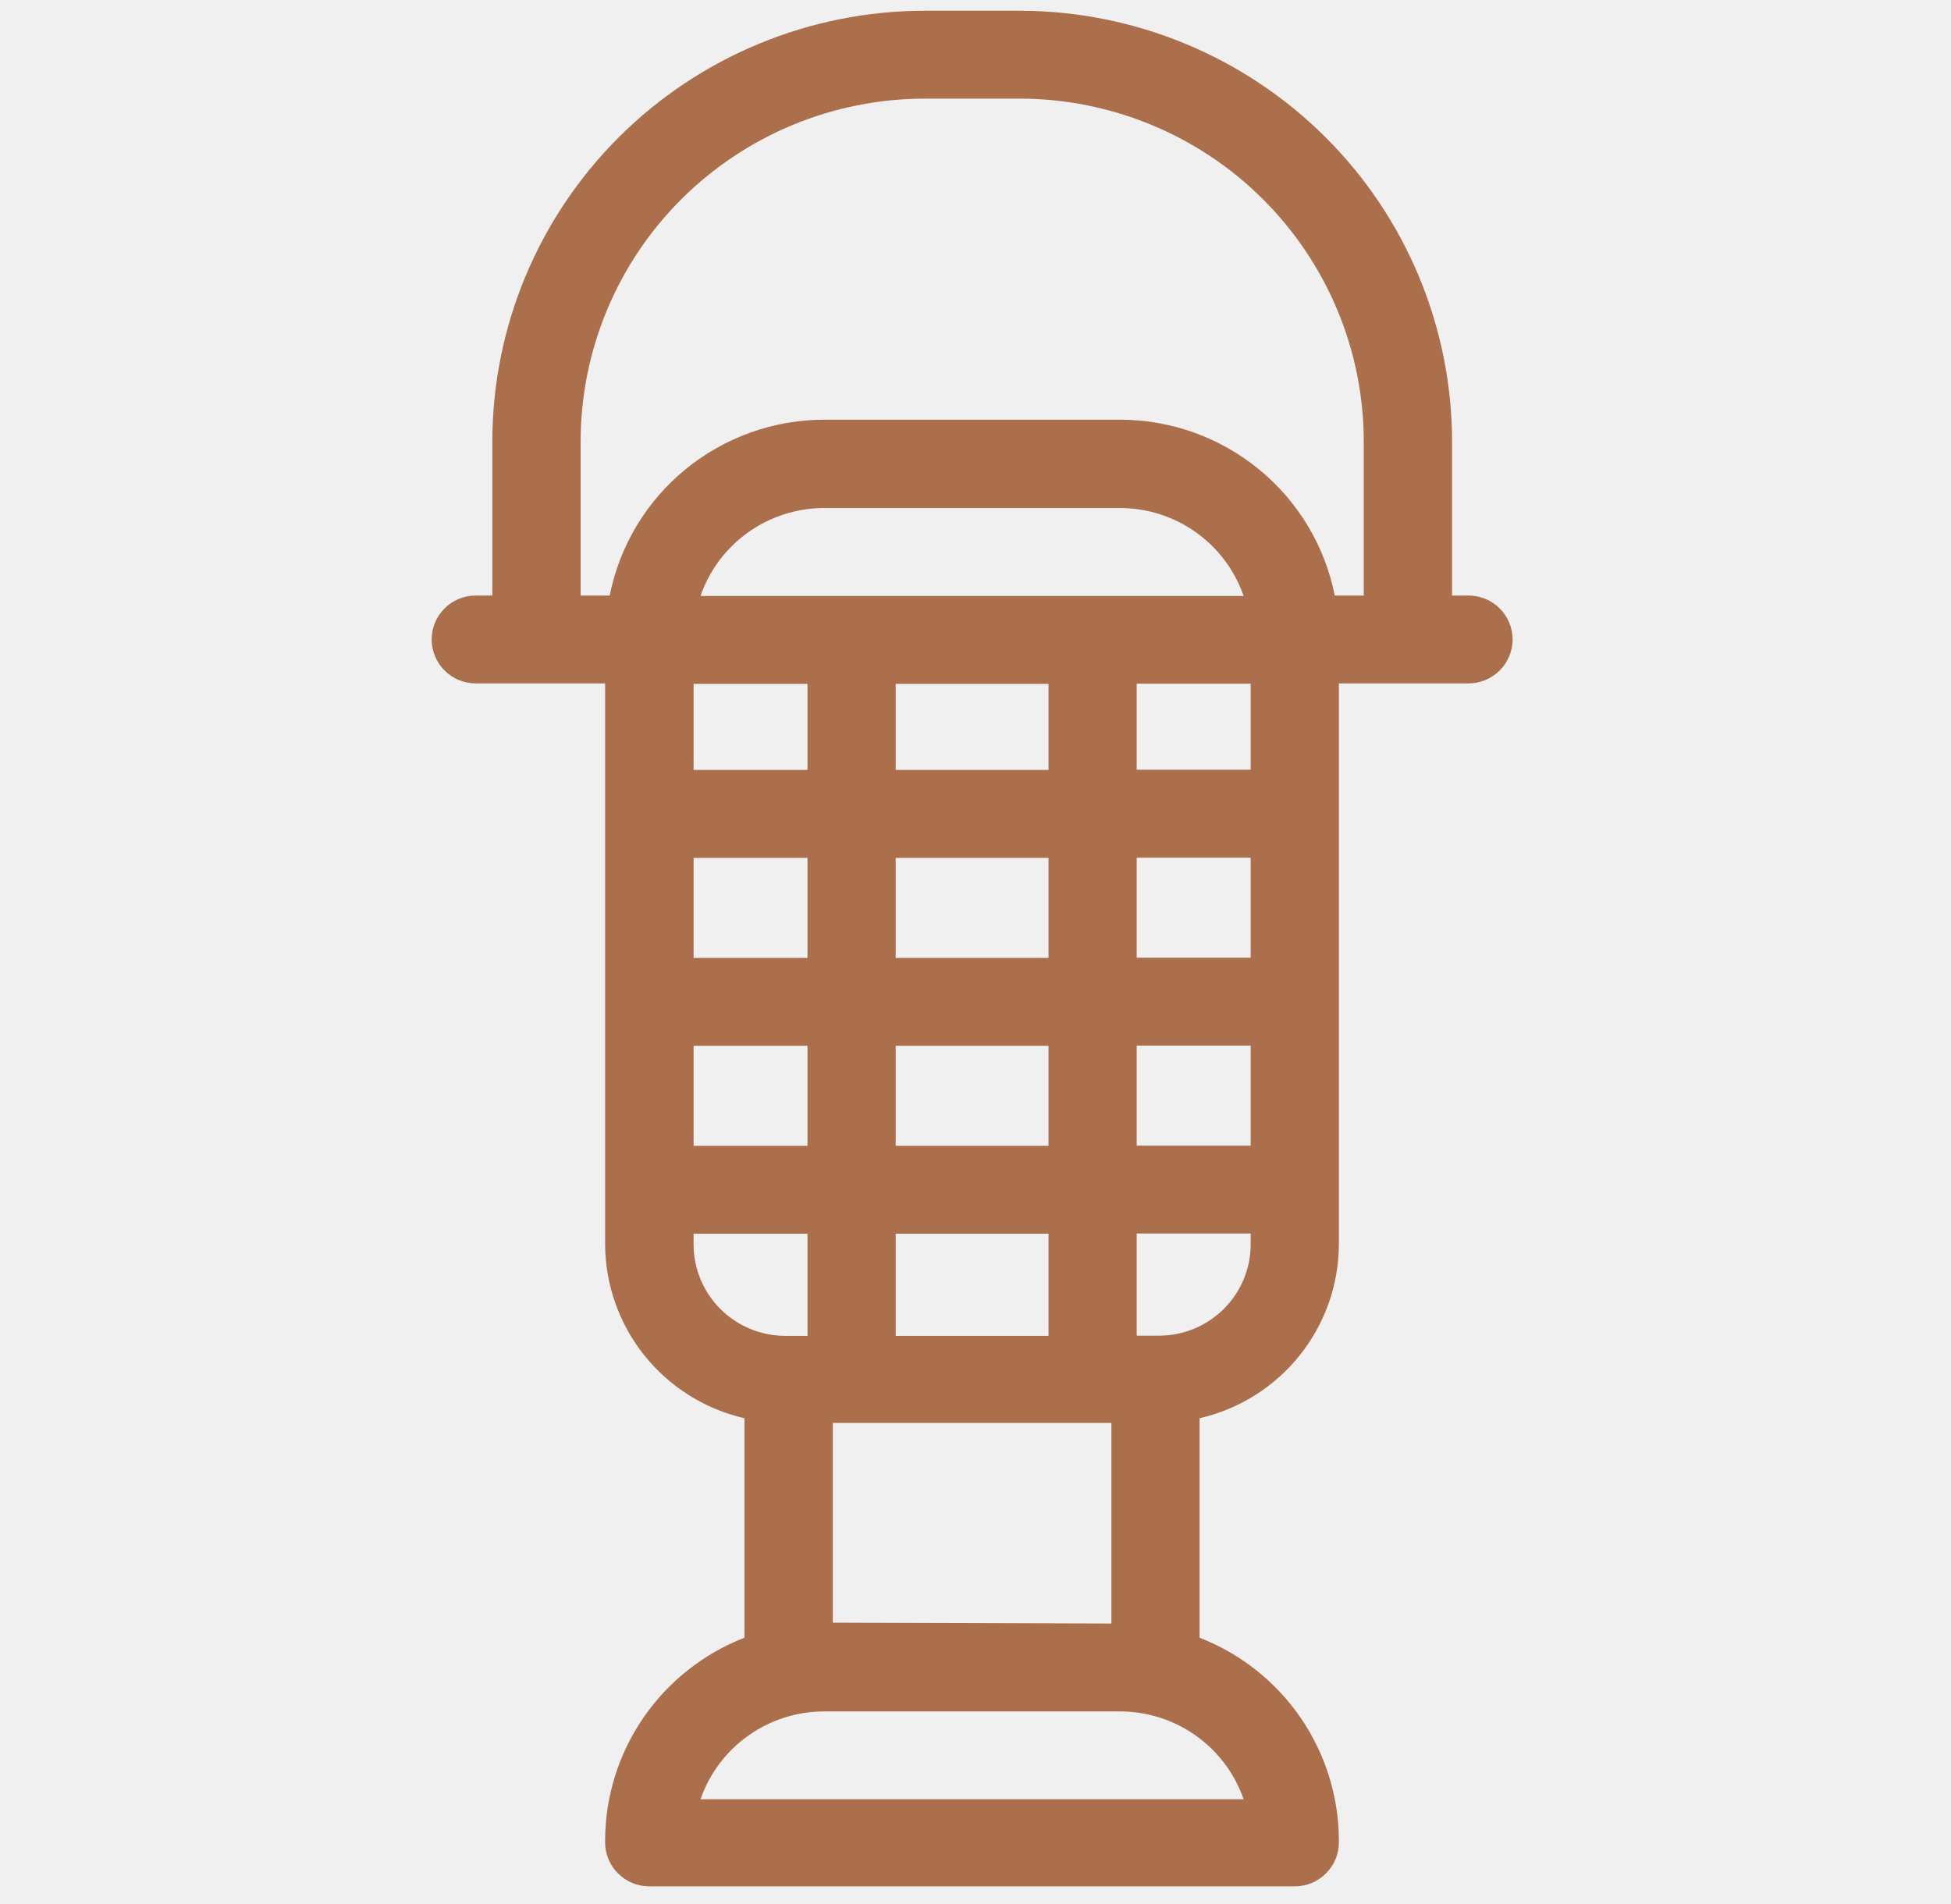
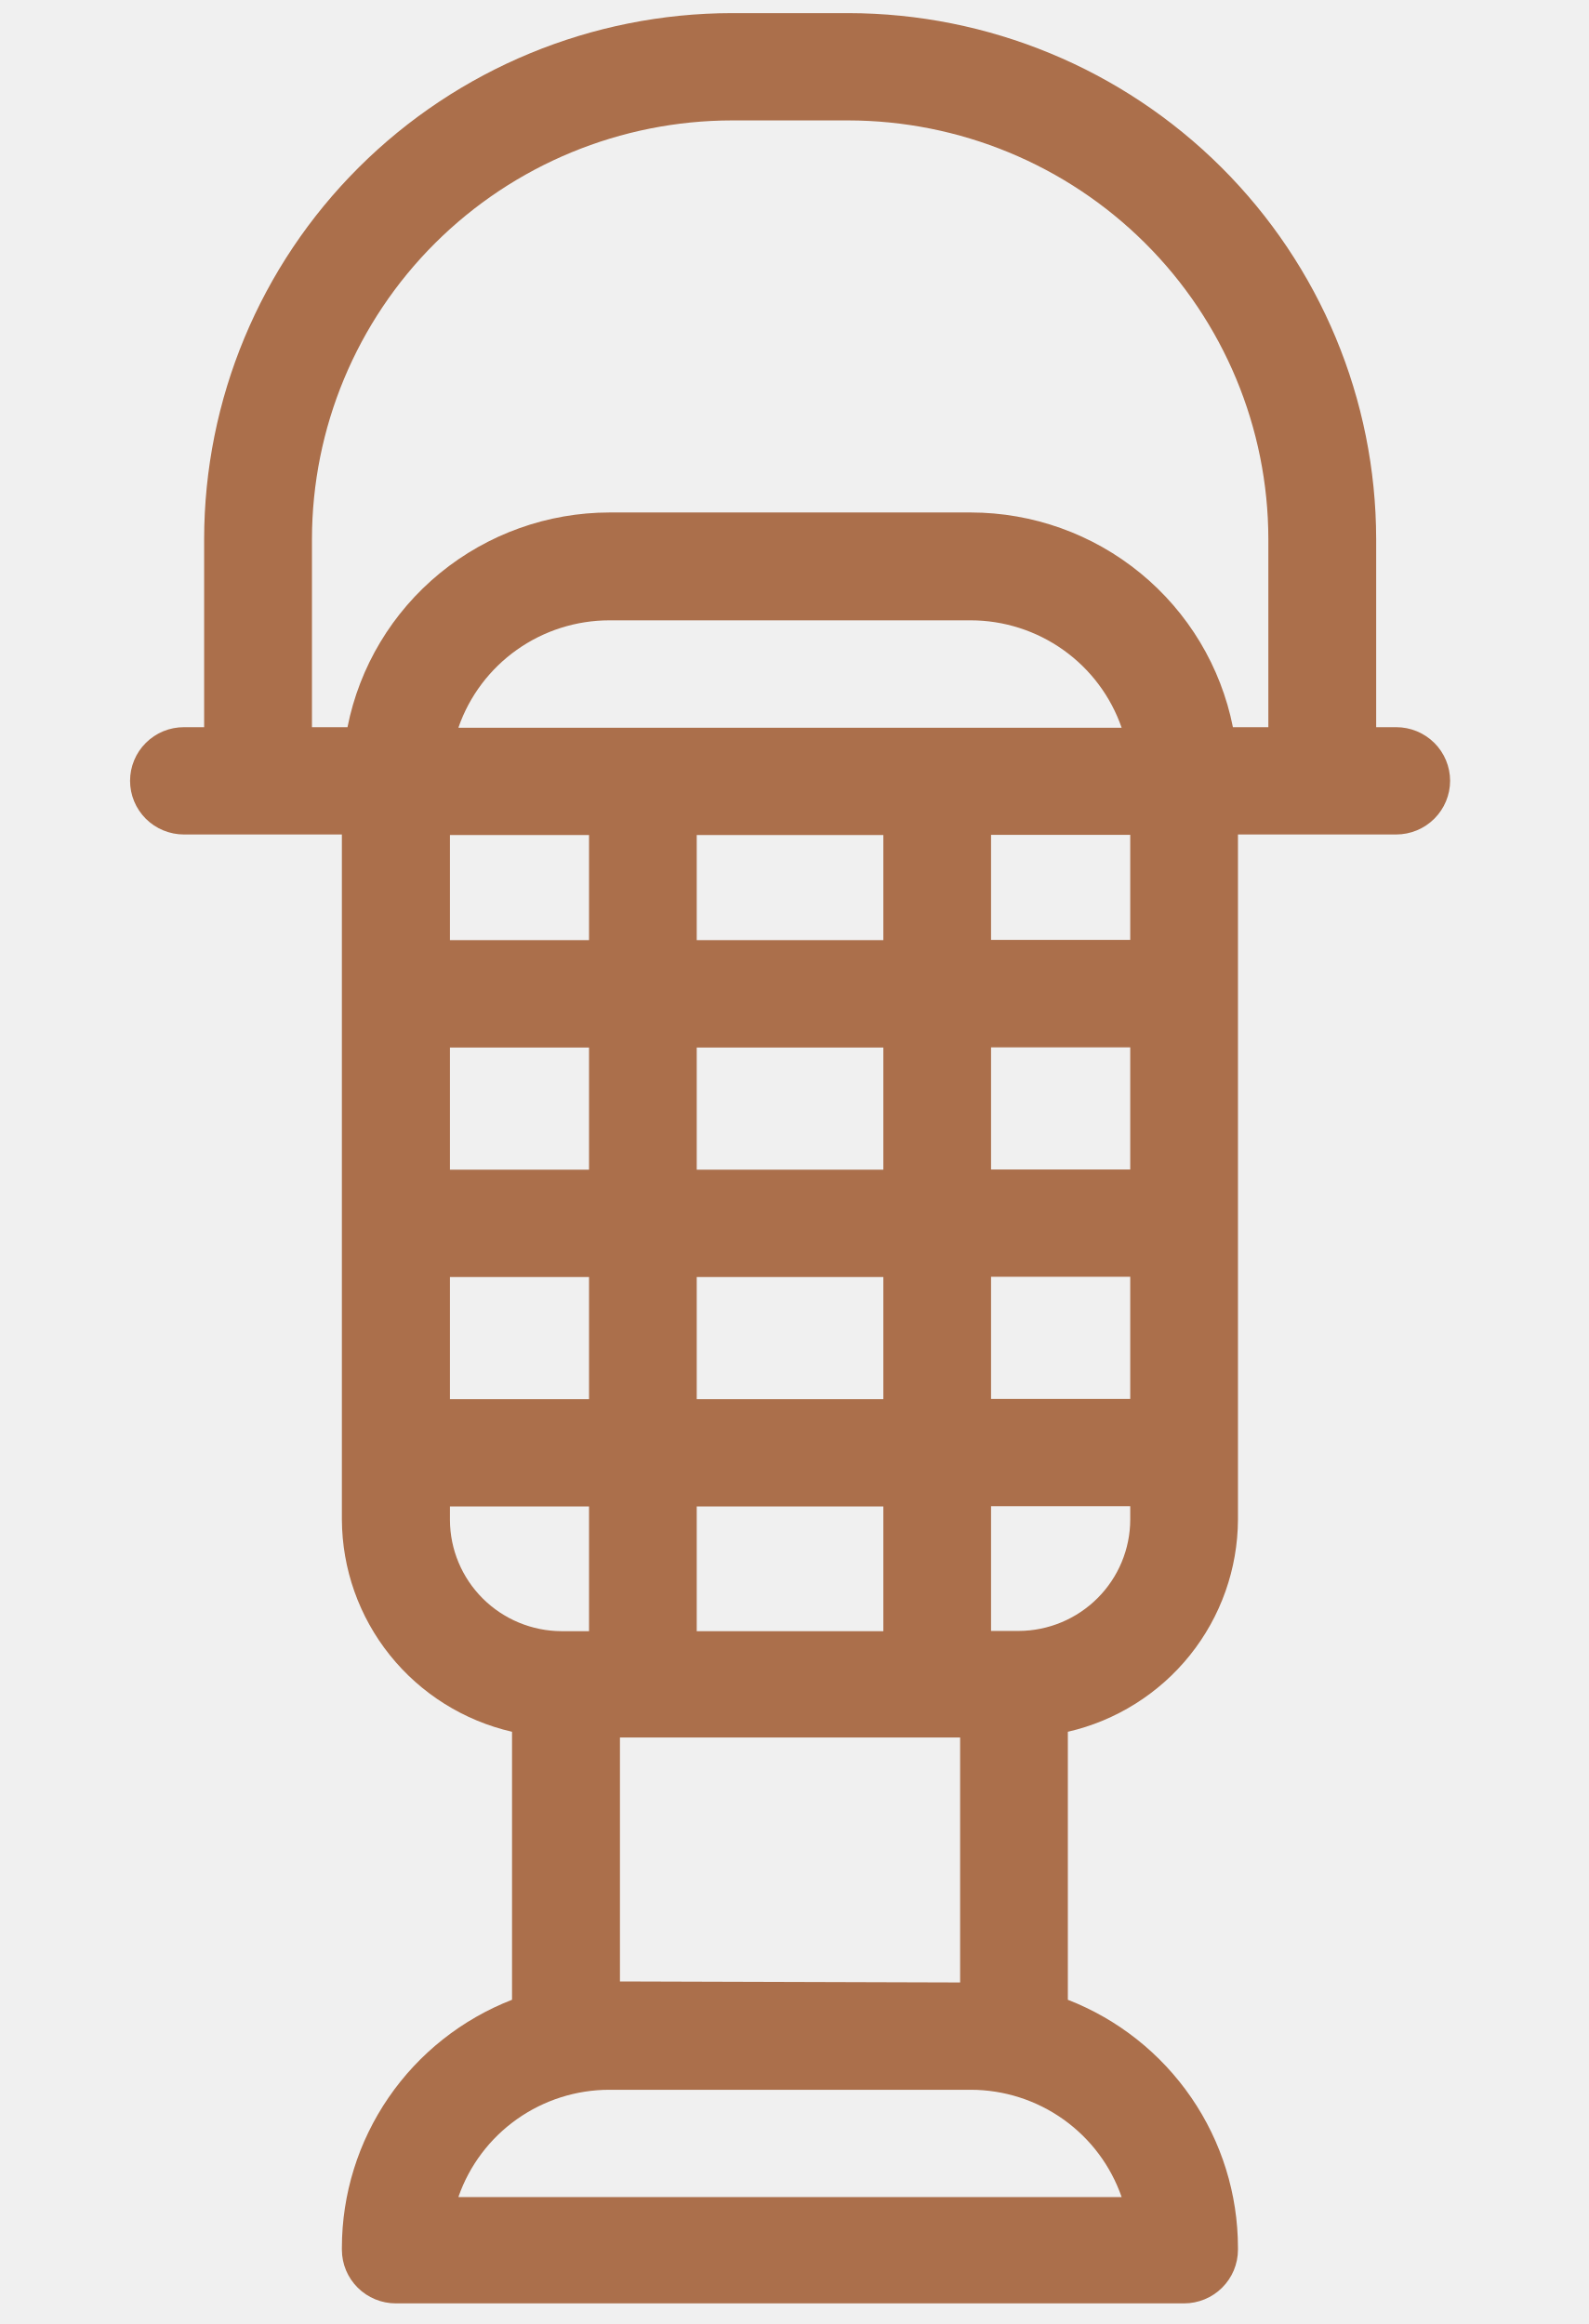
- <svg xmlns="http://www.w3.org/2000/svg" width="41" height="40" viewBox="0 0 41 70" fill="none">
+ <svg xmlns="http://www.w3.org/2000/svg" width="41" height="60" viewBox="0 0 41 70" fill="none">
  <g clip-path="url(#clip0_16_845)">
    <path d="M38.63 21.903C39.06 21.903 39.472 22.073 39.777 22.376C40.081 22.678 40.252 23.089 40.253 23.518C40.252 23.946 40.081 24.357 39.777 24.66C39.473 24.964 39.06 25.134 38.63 25.135H33.864V45.772C33.857 47.257 33.348 48.695 32.418 49.855C31.488 51.015 30.192 51.828 28.741 52.162V60.234C30.249 60.821 31.544 61.848 32.458 63.18C33.372 64.511 33.862 66.087 33.864 67.7V67.764C33.863 68.193 33.692 68.603 33.387 68.906C33.083 69.209 32.671 69.379 32.241 69.379H8.503C8.073 69.379 7.66 69.209 7.356 68.906C7.051 68.603 6.88 68.193 6.879 67.764V67.7C6.881 66.087 7.371 64.511 8.285 63.179C9.199 61.847 10.494 60.821 12.003 60.234V52.162C10.551 51.828 9.255 51.015 8.325 49.855C7.395 48.695 6.886 47.257 6.879 45.772V25.135H2.123C1.693 25.135 1.28 24.965 0.975 24.662C0.671 24.358 0.5 23.947 0.5 23.518C0.5 23.305 0.542 23.095 0.624 22.899C0.705 22.703 0.825 22.525 0.976 22.375C1.126 22.225 1.306 22.106 1.502 22.025C1.699 21.944 1.91 21.903 2.123 21.903H2.731V16.233C2.735 12.033 4.412 8.007 7.392 5.038C10.373 2.069 14.414 0.399 18.628 0.395H22.128C26.343 0.4 30.383 2.07 33.363 5.039C36.344 8.008 38.02 12.034 38.026 16.233V21.903H38.63ZM34.779 21.903V16.233C34.774 12.89 33.44 9.686 31.067 7.323C28.695 4.96 25.479 3.631 22.125 3.627H18.628C15.274 3.631 12.059 4.96 9.687 7.323C7.315 9.687 5.982 12.891 5.978 16.233V21.903H7.048C7.409 20.082 8.393 18.442 9.832 17.263C11.271 16.084 13.076 15.438 14.939 15.436H25.821C27.684 15.438 29.488 16.084 30.927 17.264C32.366 18.443 33.35 20.082 33.712 21.903H34.779ZM30.62 45.782V45.368H26.428V49.125H27.262C28.153 49.121 29.005 48.766 29.634 48.138C30.263 47.51 30.618 46.659 30.62 45.772V45.782ZM30.62 42.136V38.457H26.428V42.136H30.62ZM30.62 35.225V31.546H26.428V35.225H30.62ZM30.62 28.31V25.145H26.428V28.31H30.62ZM10.393 21.92H30.361C30.035 20.977 29.422 20.159 28.608 19.579C27.794 18.999 26.818 18.686 25.817 18.685H14.936C13.937 18.685 12.963 18.995 12.149 19.572C11.335 20.149 10.721 20.963 10.393 21.903V21.92ZM10.393 66.177H30.361C30.034 65.234 29.422 64.417 28.607 63.837C27.793 63.258 26.818 62.946 25.817 62.945H14.936C13.937 62.945 12.964 63.255 12.15 63.831C11.336 64.407 10.722 65.221 10.393 66.16V66.177ZM25.497 59.713V52.334H15.253V59.682L25.497 59.713ZM23.185 49.132V45.375H17.565V49.132H23.185ZM23.185 42.143V38.464H17.565V42.143H23.185ZM23.185 35.232V31.552H17.565V35.232H23.185ZM23.185 28.317V25.152H17.565V28.317H23.185ZM14.322 49.132V45.375H10.133V45.789C10.138 46.674 10.493 47.521 11.121 48.147C11.749 48.773 12.6 49.127 13.488 49.132H14.322ZM14.322 42.143V38.464H10.133V42.143H14.322ZM14.322 35.232V31.552H10.133V35.232H14.322ZM14.322 28.317V25.152H10.133V28.317H14.322Z" fill="#AB6F4B" />
  </g>
  <defs>
    <clipPath id="clip0_16_845">
      <rect width="39.75" height="69" fill="white" transform="translate(0.5 0.395386)" />
    </clipPath>
  </defs>
</svg>
